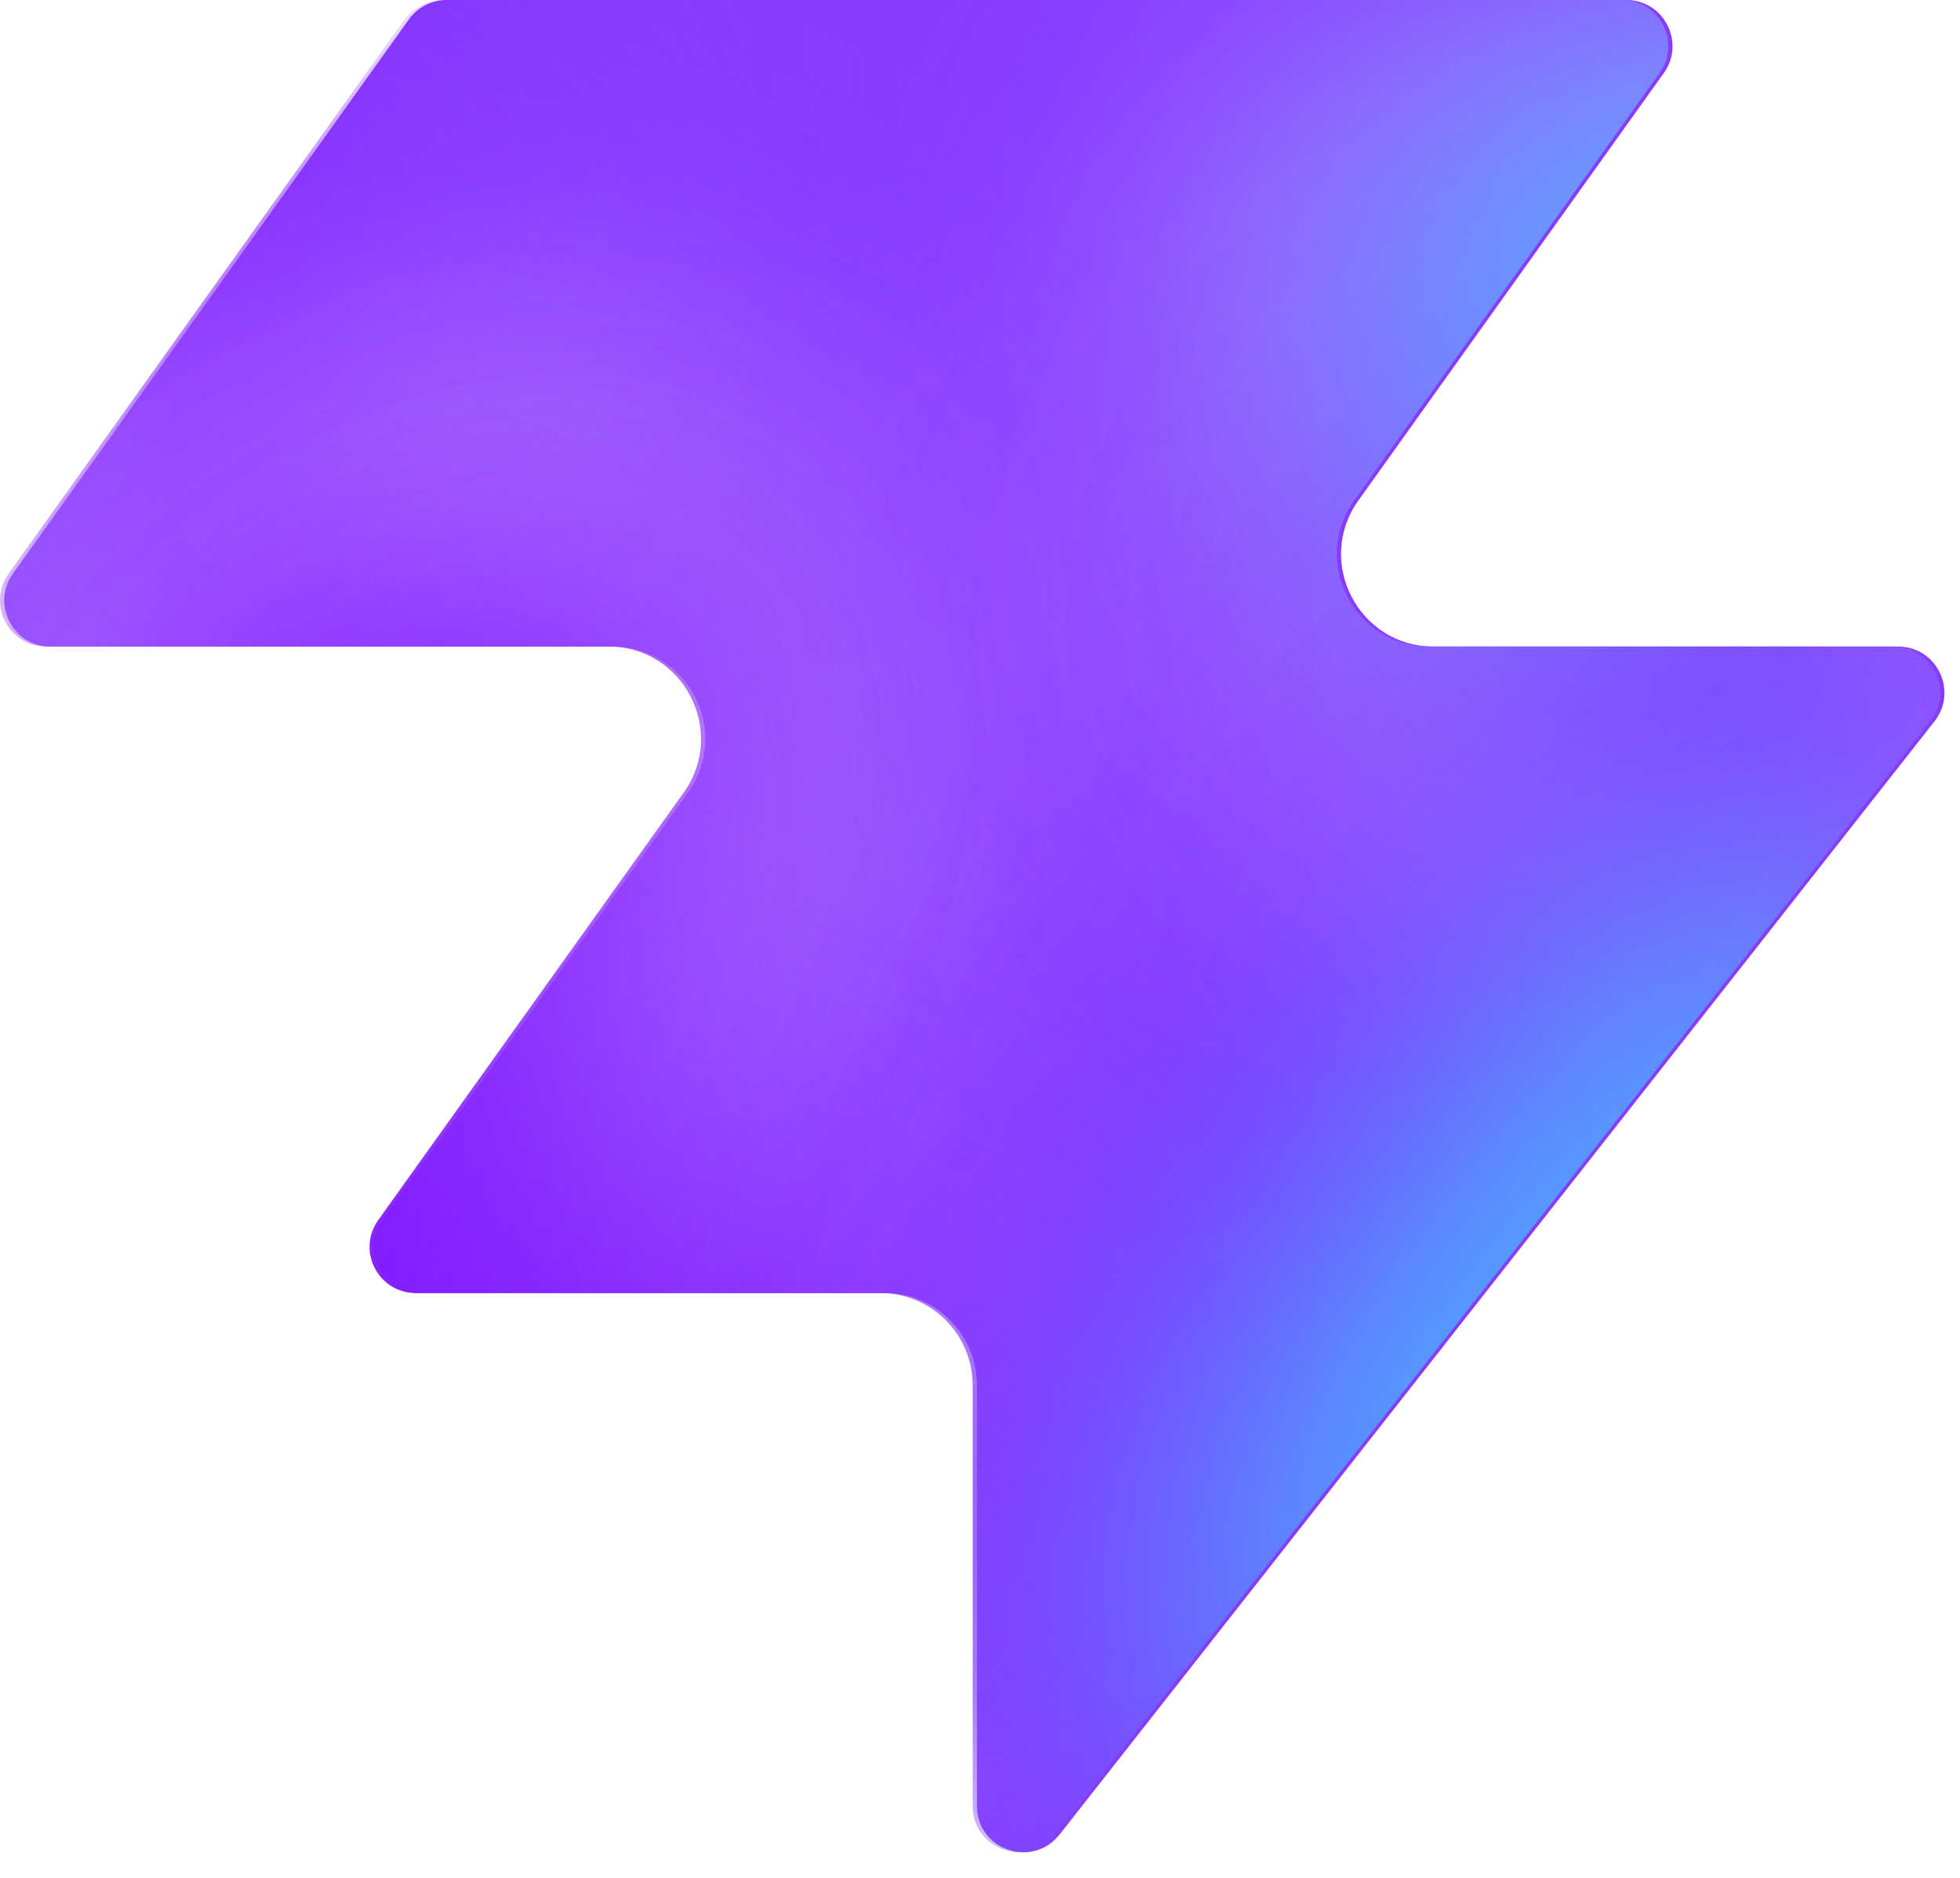
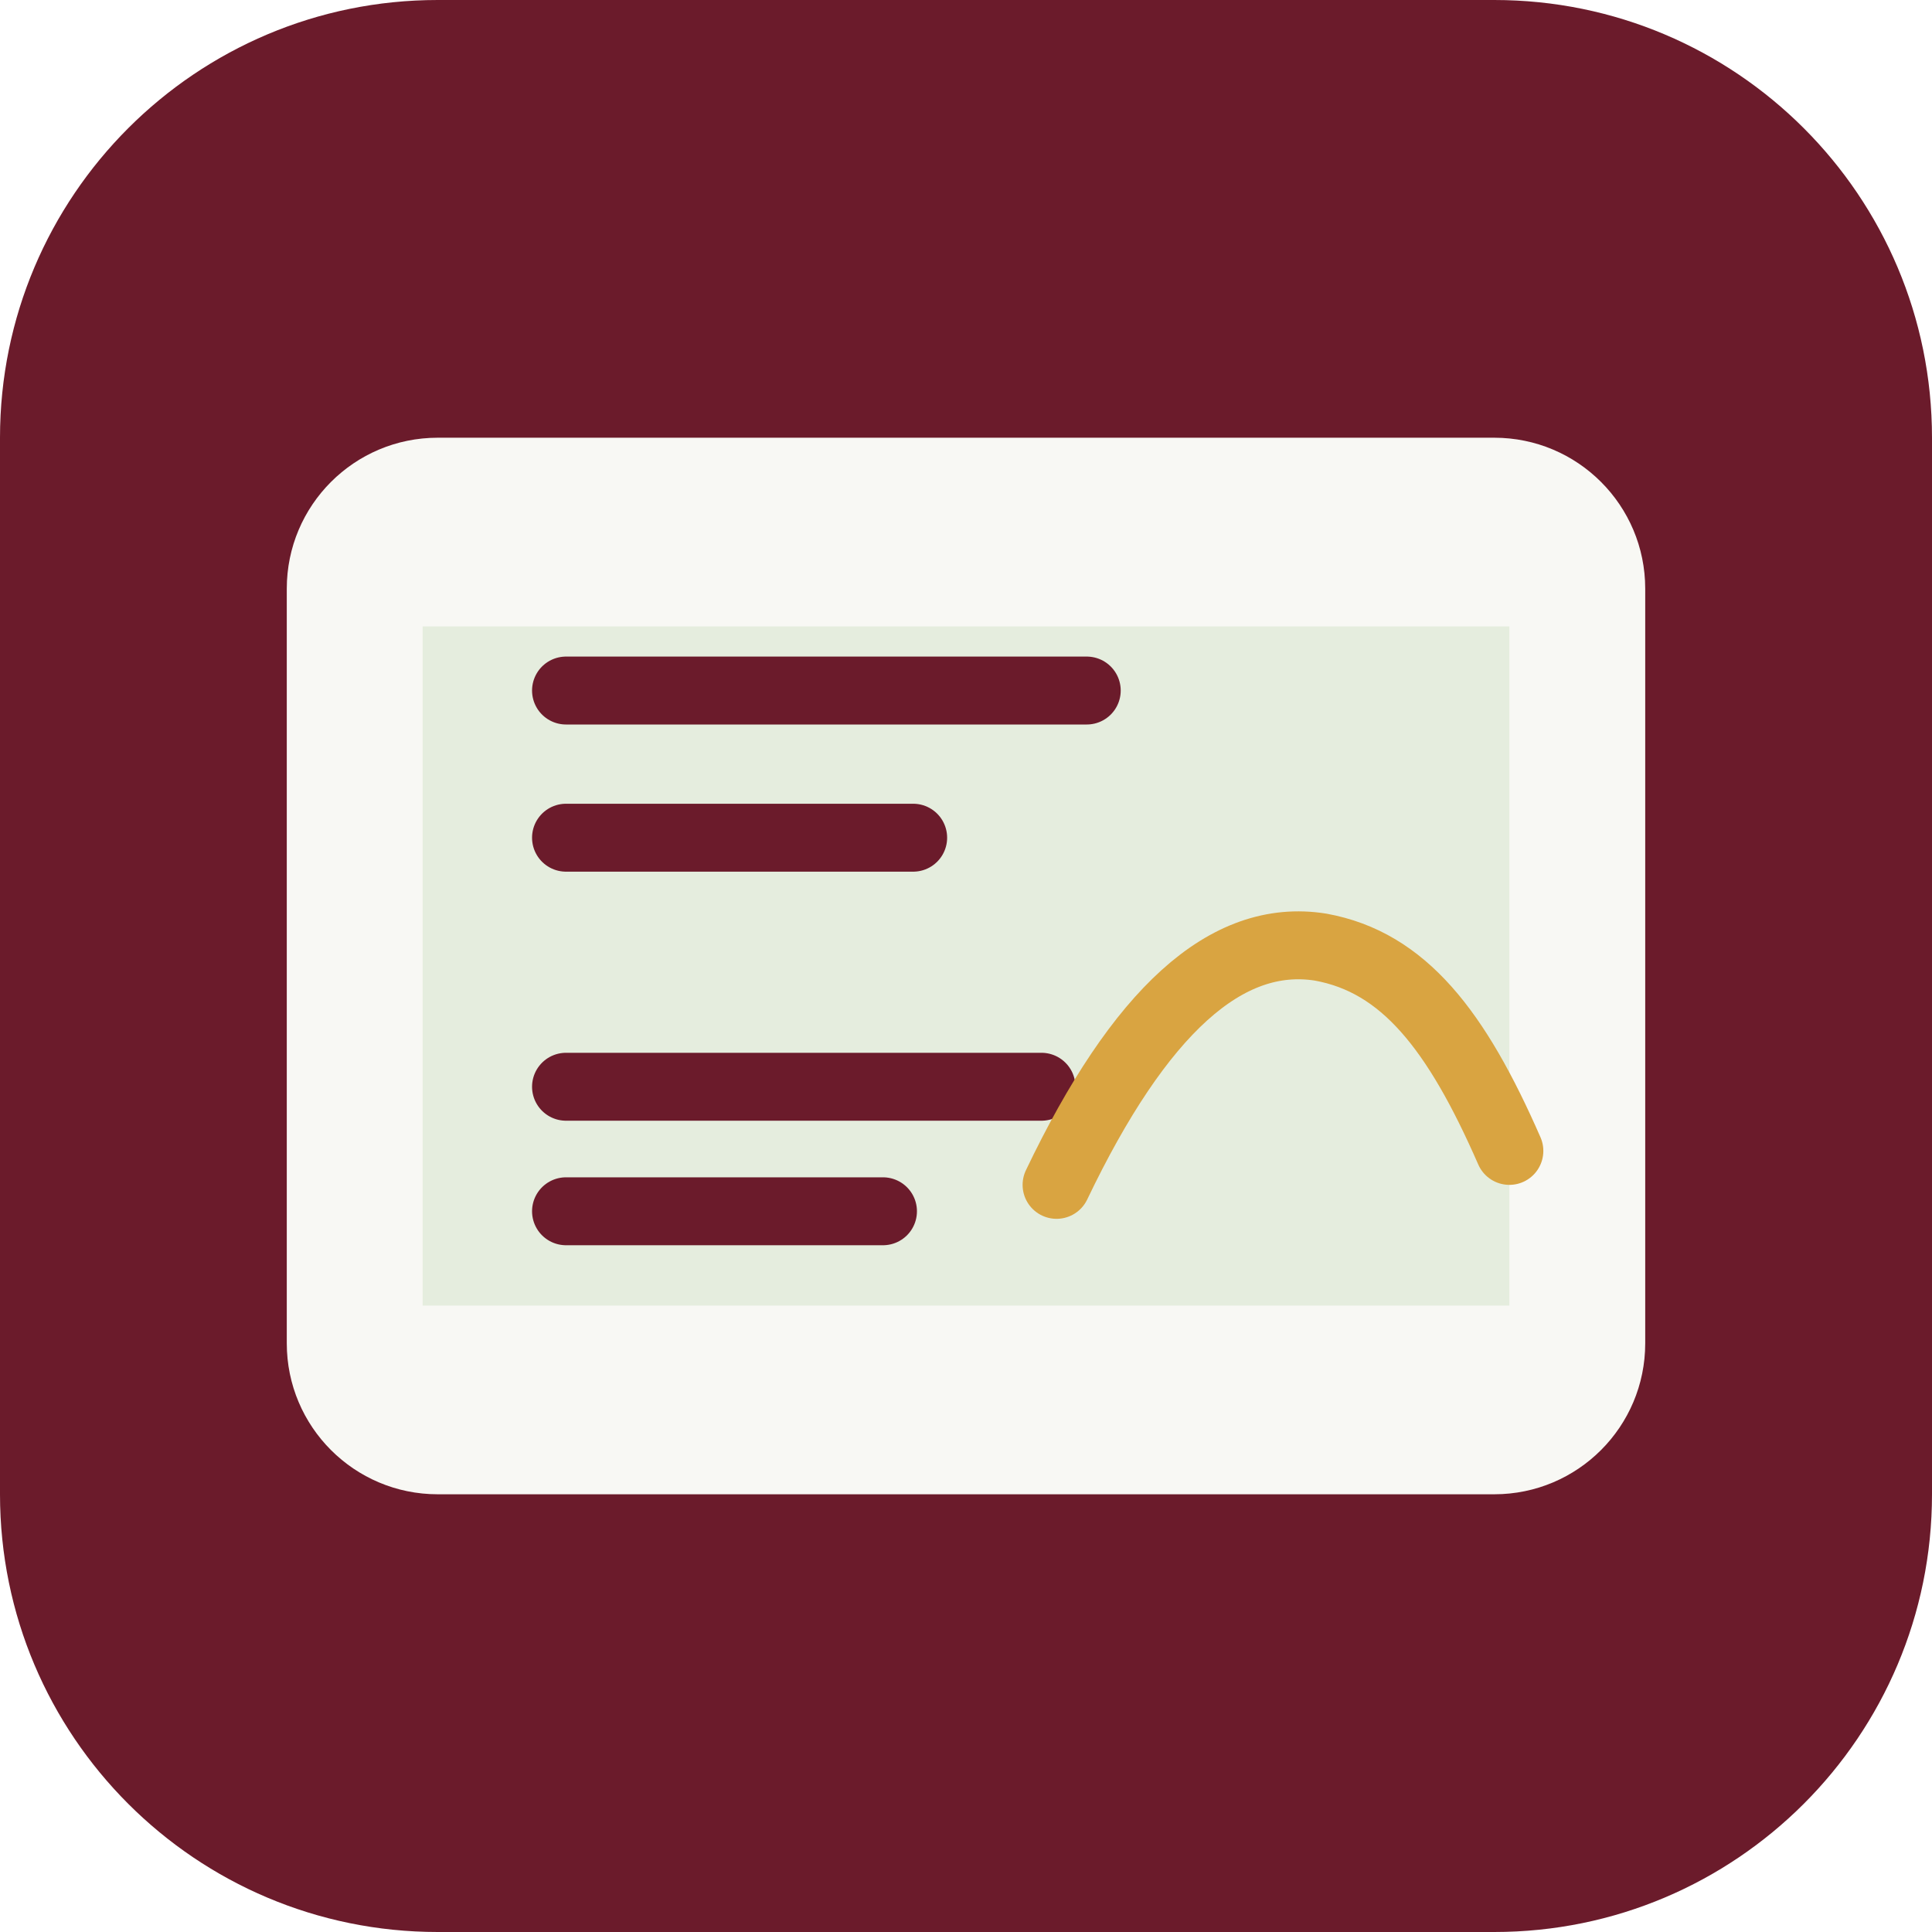
- <svg xmlns="http://www.w3.org/2000/svg" width="48" height="46" fill="none" viewBox="0 0 48 46">
-   <path fill="#863bff" d="M25.946 44.938c-.664.845-2.021.375-2.021-.698V33.937a2.26 2.26 0 0 0-2.262-2.262H10.287c-.92 0-1.456-1.04-.92-1.788l7.48-10.471c1.07-1.497 0-3.578-1.842-3.578H1.237c-.92 0-1.456-1.04-.92-1.788L10.013.474c.214-.297.556-.474.92-.474h28.894c.92 0 1.456 1.04.92 1.788l-7.48 10.471c-1.07 1.498 0 3.579 1.842 3.579h11.377c.943 0 1.473 1.088.89 1.83L25.947 44.94z" style="fill:#863bff;fill:color(display-p3 .525 .23 1);fill-opacity:1" />
-   <mask id="a" width="48" height="46" x="0" y="0" maskUnits="userSpaceOnUse" style="mask-type:alpha">
-     <path fill="#000" d="M25.842 44.938c-.664.844-2.021.375-2.021-.698V33.937a2.26 2.26 0 0 0-2.262-2.262H10.183c-.92 0-1.456-1.04-.92-1.788l7.48-10.471c1.07-1.498 0-3.579-1.842-3.579H1.133c-.92 0-1.456-1.04-.92-1.787L9.91.473c.214-.297.556-.474.92-.474h28.894c.92 0 1.456 1.04.92 1.788l-7.48 10.471c-1.07 1.498 0 3.578 1.842 3.578h11.377c.943 0 1.473 1.088.89 1.832L25.843 44.94z" style="fill:#000;fill-opacity:1" />
-   </mask>
-   <g mask="url(#a)">
-     <g filter="url(#b)">
-       <ellipse cx="5.508" cy="14.704" fill="#ede6ff" rx="5.508" ry="14.704" style="fill:#ede6ff;fill:color(display-p3 .927 .903 1);fill-opacity:1" transform="matrix(.00324 1 1 -.00324 -4.47 31.516)" />
-     </g>
-     <g filter="url(#c)">
-       <ellipse cx="10.399" cy="29.851" fill="#ede6ff" rx="10.399" ry="29.851" style="fill:#ede6ff;fill:color(display-p3 .927 .903 1);fill-opacity:1" transform="matrix(.00324 1 1 -.00324 -39.328 7.883)" />
-     </g>
-     <g filter="url(#d)">
-       <ellipse cx="5.508" cy="30.487" fill="#7e14ff" rx="5.508" ry="30.487" style="fill:#7e14ff;fill:color(display-p3 .492 .077 1);fill-opacity:1" transform="rotate(89.814 -25.913 -14.639)scale(1 -1)" />
-     </g>
-     <g filter="url(#e)">
-       <ellipse cx="5.508" cy="30.599" fill="#7e14ff" rx="5.508" ry="30.599" style="fill:#7e14ff;fill:color(display-p3 .492 .077 1);fill-opacity:1" transform="rotate(89.814 -32.644 -3.334)scale(1 -1)" />
-     </g>
-     <g filter="url(#f)">
-       <ellipse cx="5.508" cy="30.599" fill="#7e14ff" rx="5.508" ry="30.599" style="fill:#7e14ff;fill:color(display-p3 .492 .077 1);fill-opacity:1" transform="matrix(.00324 1 1 -.00324 -34.34 30.47)" />
-     </g>
-     <g filter="url(#g)">
-       <ellipse cx="14.072" cy="22.078" fill="#ede6ff" rx="14.072" ry="22.078" style="fill:#ede6ff;fill:color(display-p3 .927 .903 1);fill-opacity:1" transform="rotate(93.35 24.506 48.493)scale(-1 1)" />
-     </g>
-     <g filter="url(#h)">
-       <ellipse cx="3.47" cy="21.501" fill="#7e14ff" rx="3.47" ry="21.501" style="fill:#7e14ff;fill:color(display-p3 .492 .077 1);fill-opacity:1" transform="rotate(89.009 28.708 47.59)scale(-1 1)" />
-     </g>
-     <g filter="url(#i)">
-       <ellipse cx="3.47" cy="21.501" fill="#7e14ff" rx="3.47" ry="21.501" style="fill:#7e14ff;fill:color(display-p3 .492 .077 1);fill-opacity:1" transform="rotate(89.009 28.708 47.59)scale(-1 1)" />
-     </g>
-     <g filter="url(#j)">
-       <ellipse cx=".387" cy="8.972" fill="#7e14ff" rx="4.407" ry="29.108" style="fill:#7e14ff;fill:color(display-p3 .492 .077 1);fill-opacity:1" transform="rotate(39.51 .387 8.972)" />
-     </g>
-     <g filter="url(#k)">
-       <ellipse cx="47.523" cy="-6.092" fill="#7e14ff" rx="4.407" ry="29.108" style="fill:#7e14ff;fill:color(display-p3 .492 .077 1);fill-opacity:1" transform="rotate(37.892 47.523 -6.092)" />
-     </g>
-     <g filter="url(#l)">
-       <ellipse cx="41.412" cy="6.333" fill="#47bfff" rx="5.971" ry="9.665" style="fill:#47bfff;fill:color(display-p3 .28 .748 1);fill-opacity:1" transform="rotate(37.892 41.412 6.333)" />
-     </g>
-     <g filter="url(#m)">
-       <ellipse cx="-1.879" cy="38.332" fill="#7e14ff" rx="4.407" ry="29.108" style="fill:#7e14ff;fill:color(display-p3 .492 .077 1);fill-opacity:1" transform="rotate(37.892 -1.88 38.332)" />
-     </g>
-     <g filter="url(#n)">
-       <ellipse cx="-1.879" cy="38.332" fill="#7e14ff" rx="4.407" ry="29.108" style="fill:#7e14ff;fill:color(display-p3 .492 .077 1);fill-opacity:1" transform="rotate(37.892 -1.88 38.332)" />
-     </g>
-     <g filter="url(#o)">
-       <ellipse cx="35.651" cy="29.907" fill="#7e14ff" rx="4.407" ry="29.108" style="fill:#7e14ff;fill:color(display-p3 .492 .077 1);fill-opacity:1" transform="rotate(37.892 35.651 29.907)" />
-     </g>
-     <g filter="url(#p)">
-       <ellipse cx="38.418" cy="32.4" fill="#47bfff" rx="5.971" ry="15.297" style="fill:#47bfff;fill:color(display-p3 .28 .748 1);fill-opacity:1" transform="rotate(37.892 38.418 32.4)" />
-     </g>
-   </g>
-   <defs>
-     <filter id="b" width="60.045" height="41.654" x="-19.77" y="16.149" color-interpolation-filters="sRGB" filterUnits="userSpaceOnUse">
-       <feFlood flood-opacity="0" result="BackgroundImageFix" />
-       <feBlend in="SourceGraphic" in2="BackgroundImageFix" result="shape" />
-       <feGaussianBlur result="effect1_foregroundBlur_2002_17158" stdDeviation="7.659" />
-     </filter>
-     <filter id="c" width="90.34" height="51.437" x="-54.613" y="-7.533" color-interpolation-filters="sRGB" filterUnits="userSpaceOnUse">
-       <feFlood flood-opacity="0" result="BackgroundImageFix" />
-       <feBlend in="SourceGraphic" in2="BackgroundImageFix" result="shape" />
-       <feGaussianBlur result="effect1_foregroundBlur_2002_17158" stdDeviation="7.659" />
-     </filter>
-     <filter id="d" width="79.355" height="29.4" x="-49.64" y="2.03" color-interpolation-filters="sRGB" filterUnits="userSpaceOnUse">
-       <feFlood flood-opacity="0" result="BackgroundImageFix" />
-       <feBlend in="SourceGraphic" in2="BackgroundImageFix" result="shape" />
-       <feGaussianBlur result="effect1_foregroundBlur_2002_17158" stdDeviation="4.596" />
-     </filter>
-     <filter id="e" width="79.579" height="29.4" x="-45.045" y="20.029" color-interpolation-filters="sRGB" filterUnits="userSpaceOnUse">
-       <feFlood flood-opacity="0" result="BackgroundImageFix" />
-       <feBlend in="SourceGraphic" in2="BackgroundImageFix" result="shape" />
-       <feGaussianBlur result="effect1_foregroundBlur_2002_17158" stdDeviation="4.596" />
-     </filter>
-     <filter id="f" width="79.579" height="29.4" x="-43.513" y="21.178" color-interpolation-filters="sRGB" filterUnits="userSpaceOnUse">
-       <feFlood flood-opacity="0" result="BackgroundImageFix" />
-       <feBlend in="SourceGraphic" in2="BackgroundImageFix" result="shape" />
-       <feGaussianBlur result="effect1_foregroundBlur_2002_17158" stdDeviation="4.596" />
-     </filter>
-     <filter id="g" width="74.749" height="58.852" x="15.756" y="-17.901" color-interpolation-filters="sRGB" filterUnits="userSpaceOnUse">
-       <feFlood flood-opacity="0" result="BackgroundImageFix" />
-       <feBlend in="SourceGraphic" in2="BackgroundImageFix" result="shape" />
-       <feGaussianBlur result="effect1_foregroundBlur_2002_17158" stdDeviation="7.659" />
-     </filter>
-     <filter id="h" width="61.377" height="25.362" x="23.548" y="2.284" color-interpolation-filters="sRGB" filterUnits="userSpaceOnUse">
-       <feFlood flood-opacity="0" result="BackgroundImageFix" />
-       <feBlend in="SourceGraphic" in2="BackgroundImageFix" result="shape" />
-       <feGaussianBlur result="effect1_foregroundBlur_2002_17158" stdDeviation="4.596" />
-     </filter>
-     <filter id="i" width="61.377" height="25.362" x="23.548" y="2.284" color-interpolation-filters="sRGB" filterUnits="userSpaceOnUse">
-       <feFlood flood-opacity="0" result="BackgroundImageFix" />
-       <feBlend in="SourceGraphic" in2="BackgroundImageFix" result="shape" />
-       <feGaussianBlur result="effect1_foregroundBlur_2002_17158" stdDeviation="4.596" />
-     </filter>
-     <filter id="j" width="56.045" height="63.649" x="-27.636" y="-22.853" color-interpolation-filters="sRGB" filterUnits="userSpaceOnUse">
-       <feFlood flood-opacity="0" result="BackgroundImageFix" />
-       <feBlend in="SourceGraphic" in2="BackgroundImageFix" result="shape" />
-       <feGaussianBlur result="effect1_foregroundBlur_2002_17158" stdDeviation="4.596" />
-     </filter>
-     <filter id="k" width="54.814" height="64.646" x="20.116" y="-38.415" color-interpolation-filters="sRGB" filterUnits="userSpaceOnUse">
-       <feFlood flood-opacity="0" result="BackgroundImageFix" />
-       <feBlend in="SourceGraphic" in2="BackgroundImageFix" result="shape" />
-       <feGaussianBlur result="effect1_foregroundBlur_2002_17158" stdDeviation="4.596" />
-     </filter>
-     <filter id="l" width="33.541" height="35.313" x="24.641" y="-11.323" color-interpolation-filters="sRGB" filterUnits="userSpaceOnUse">
-       <feFlood flood-opacity="0" result="BackgroundImageFix" />
-       <feBlend in="SourceGraphic" in2="BackgroundImageFix" result="shape" />
-       <feGaussianBlur result="effect1_foregroundBlur_2002_17158" stdDeviation="4.596" />
-     </filter>
-     <filter id="m" width="54.814" height="64.646" x="-29.286" y="6.009" color-interpolation-filters="sRGB" filterUnits="userSpaceOnUse">
-       <feFlood flood-opacity="0" result="BackgroundImageFix" />
-       <feBlend in="SourceGraphic" in2="BackgroundImageFix" result="shape" />
-       <feGaussianBlur result="effect1_foregroundBlur_2002_17158" stdDeviation="4.596" />
-     </filter>
-     <filter id="n" width="54.814" height="64.646" x="-29.286" y="6.009" color-interpolation-filters="sRGB" filterUnits="userSpaceOnUse">
-       <feFlood flood-opacity="0" result="BackgroundImageFix" />
-       <feBlend in="SourceGraphic" in2="BackgroundImageFix" result="shape" />
-       <feGaussianBlur result="effect1_foregroundBlur_2002_17158" stdDeviation="4.596" />
-     </filter>
-     <filter id="o" width="54.814" height="64.646" x="8.244" y="-2.416" color-interpolation-filters="sRGB" filterUnits="userSpaceOnUse">
-       <feFlood flood-opacity="0" result="BackgroundImageFix" />
-       <feBlend in="SourceGraphic" in2="BackgroundImageFix" result="shape" />
-       <feGaussianBlur result="effect1_foregroundBlur_2002_17158" stdDeviation="4.596" />
-     </filter>
-     <filter id="p" width="39.409" height="43.623" x="18.713" y="10.588" color-interpolation-filters="sRGB" filterUnits="userSpaceOnUse">
-       <feFlood flood-opacity="0" result="BackgroundImageFix" />
-       <feBlend in="SourceGraphic" in2="BackgroundImageFix" result="shape" />
-       <feGaussianBlur result="effect1_foregroundBlur_2002_17158" stdDeviation="4.596" />
-     </filter>
-   </defs>
+ <svg xmlns="http://www.w3.org/2000/svg" width="64" height="64" viewBox="0 0 512 512" role="img" aria-label="PitchNote">
+   <rect width="512" height="512" rx="116" fill="#6B1B2B" />
+   <path d="M116 116h280c22.091 0 40 17.909 40 40v200c0 22.091-17.909 40-40 40H116c-22.091 0-40-17.909-40-40V156c0-22.091 17.909-40 40-40Z" fill="#F8F8F4" />
+   <path d="M112 166h288v180H112V166Z" fill="#7FB069" opacity=".16" />
+   <path d="M150 321h84M150 288h126M150 222h92M150 183h138" stroke="#6B1B2B" stroke-width="18" stroke-linecap="round" />
+   <path d="M280 314c22-46 45-67 70-63 22 4 36 22 50 54" fill="none" stroke="#D9A441" stroke-width="18" stroke-linecap="round" stroke-linejoin="round" />
</svg>
